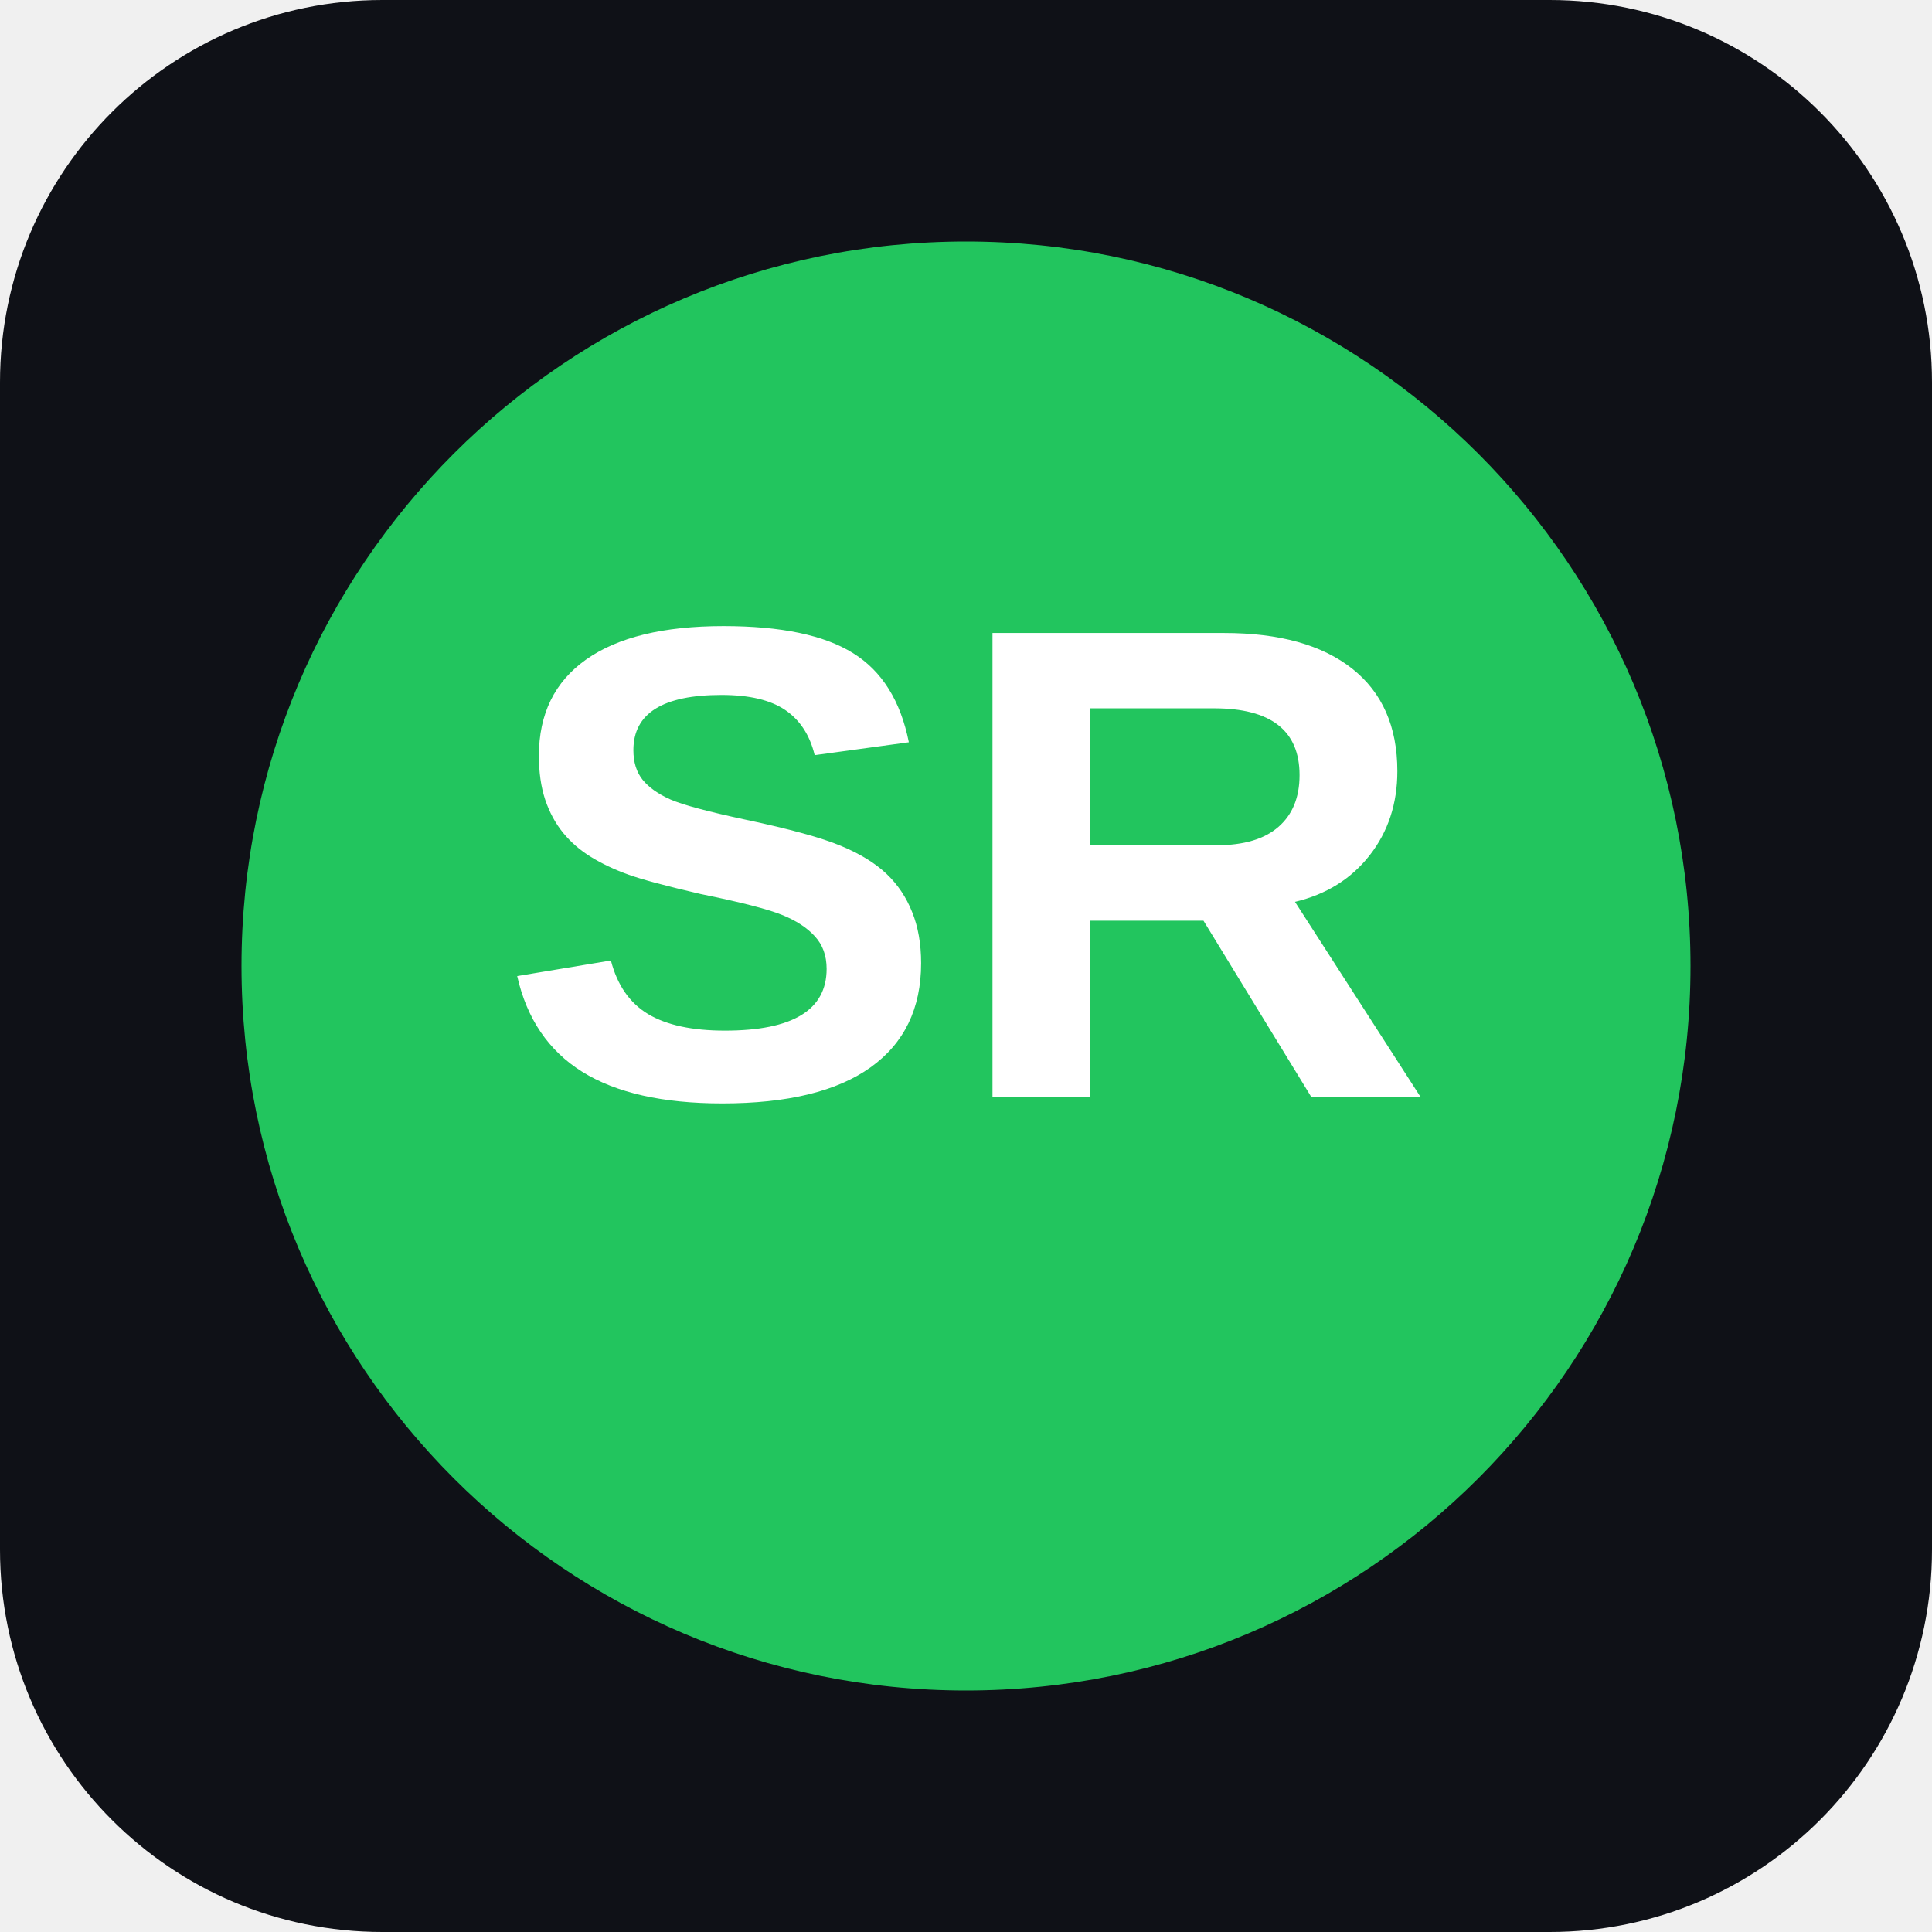
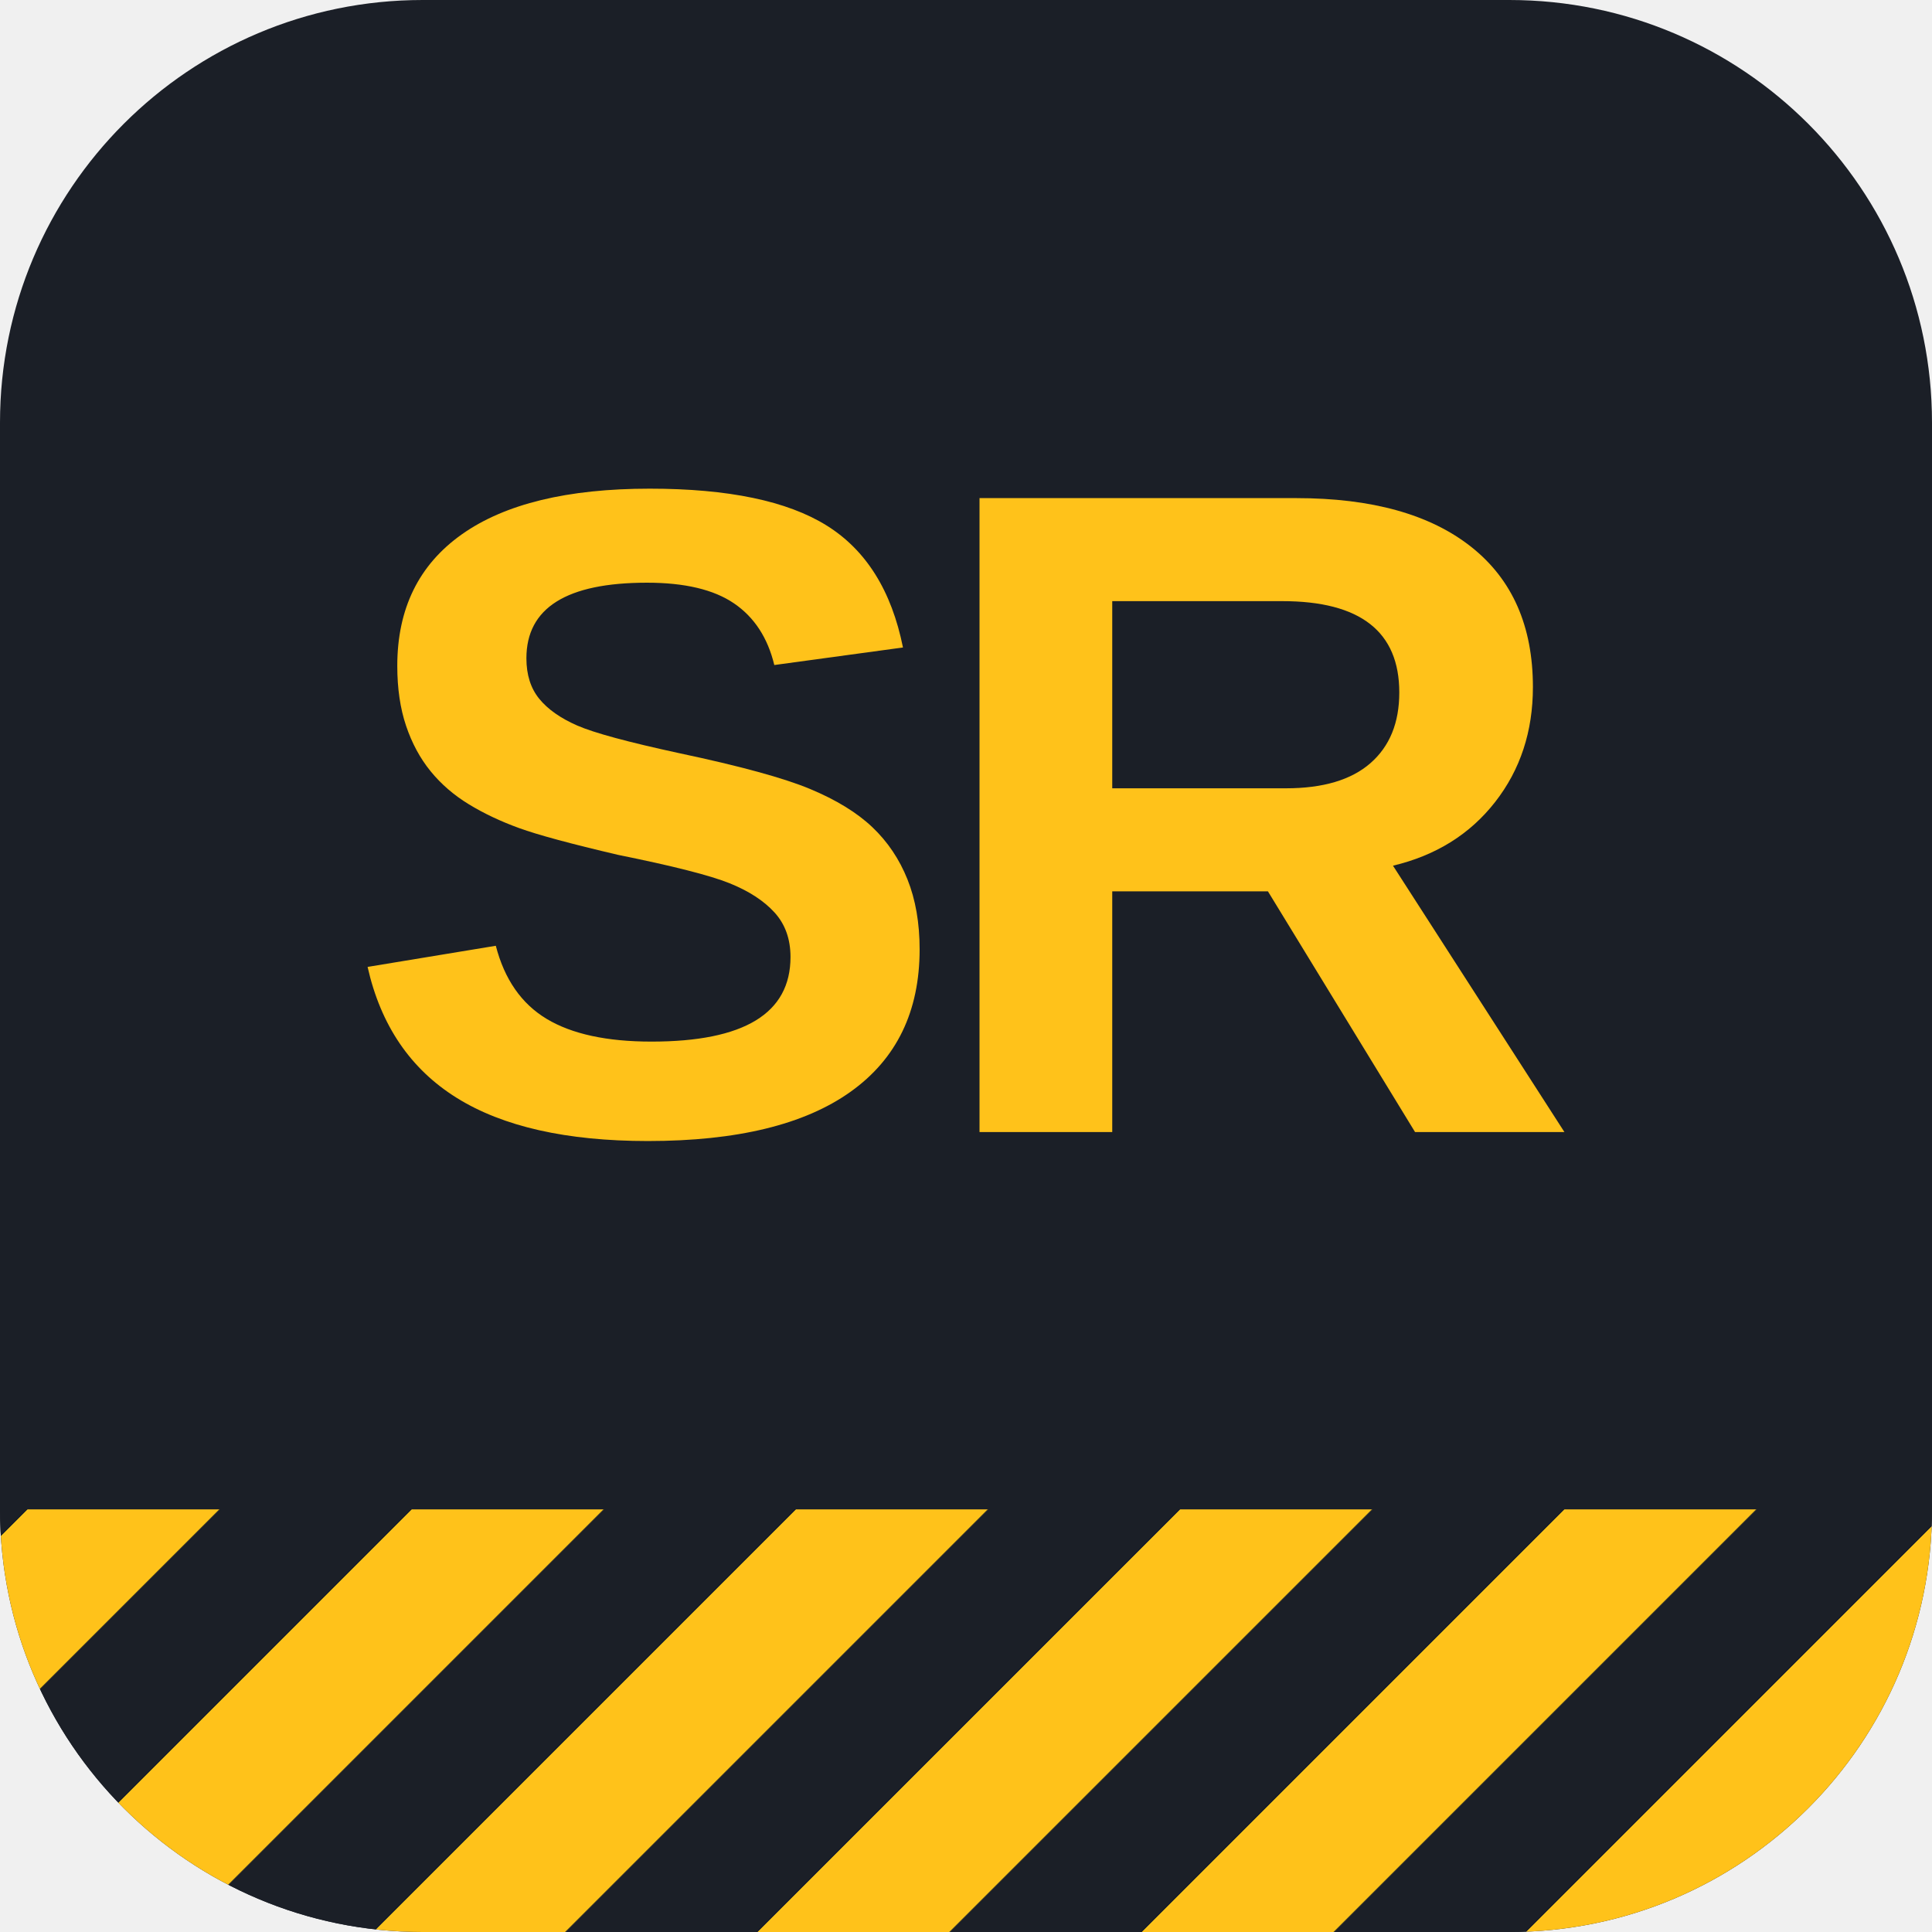
- <svg xmlns="http://www.w3.org/2000/svg" width="192" height="192" viewBox="0 0 192 192">
-   <rect width="192" height="192" fill="#0f1117" rx="38" />
-   <circle cx="96" cy="96" r="72" fill="#22c55e" />
-   <text x="96" y="109" text-anchor="middle" fill="white" font-family="Arial, sans-serif" font-weight="bold" font-size="67">SR</text>
+ <svg xmlns="http://www.w3.org/2000/svg" width="192" height="192" viewBox="0 0 512 512">
+   <defs>
+     <clipPath id="c-rounded">
+       <rect width="512" height="512" rx="112" />
+     </clipPath>
+   </defs>
+   <g clip-path="url(#c-rounded)">
+     <rect width="512" height="512" fill="#1B1F27" />
+     <pattern id="h-rounded" width="72" height="72" patternUnits="userSpaceOnUse" patternTransform="rotate(45)">
+       <rect width="36" height="72" fill="#FFC21A" />
+       <rect x="36" width="36" height="72" fill="#1B1F27" />
+     </pattern>
+     <rect y="400" width="512" height="112" fill="url(#h-rounded)" />
+     <g fill="#FFC21A" transform="translate(256 256) scale(1) translate(-256 -256)">
+       <path transform="translate(90.38 300.00) scale(0.11923 -0.11923)" d="M1286 406Q1286 199 1132.5 89.5Q979 -20 682 -20Q411 -20 257.0 76.0Q103 172 59 367L344 414Q373 302 457.0 251.5Q541 201 690 201Q999 201 999 389Q999 449 963.5 488.0Q928 527 863.5 553.0Q799 579 616 616Q458 653 396.0 675.5Q334 698 284.0 728.5Q234 759 199.0 802.0Q164 845 144.5 903.0Q125 961 125 1036Q125 1227 268.5 1328.5Q412 1430 686 1430Q948 1430 1079.5 1348.0Q1211 1266 1249 1077L963 1038Q941 1129 873.5 1175.0Q806 1221 680 1221Q412 1221 412 1053Q412 998 440.5 963.0Q469 928 525.0 903.5Q581 879 752 842Q955 799 1042.5 762.5Q1130 726 1181.0 677.5Q1232 629 1259.0 561.5Q1286 494 1286 406Z" />
+       <path transform="translate(243.25 300.00) scale(0.11923 -0.11923)" d="M1105 0 778 535H432V0H137V1409H841Q1093 1409 1230.0 1300.5Q1367 1192 1367 989Q1367 841 1283.0 733.5Q1199 626 1056 592L1437 0ZM1070 977Q1070 1180 810 1180H432V764H818Q942 764 1006.0 820.0Q1070 876 1070 977Z" />
+     </g>
+   </g>
</svg>
